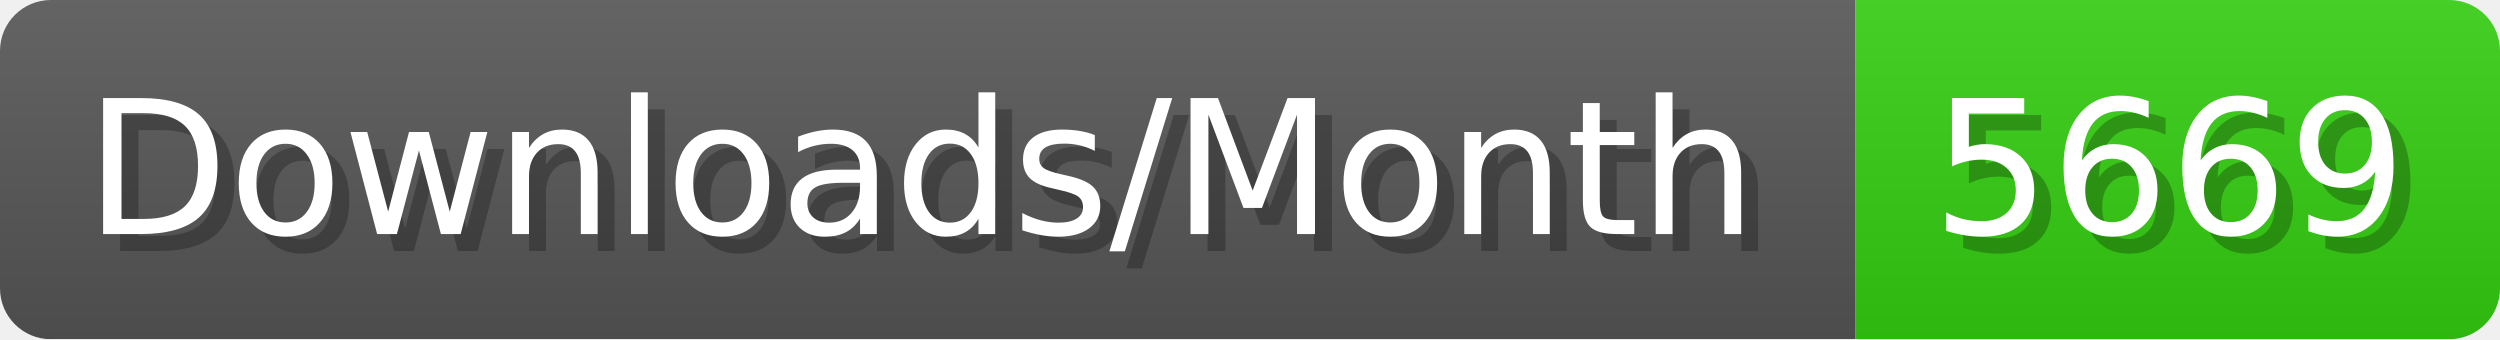
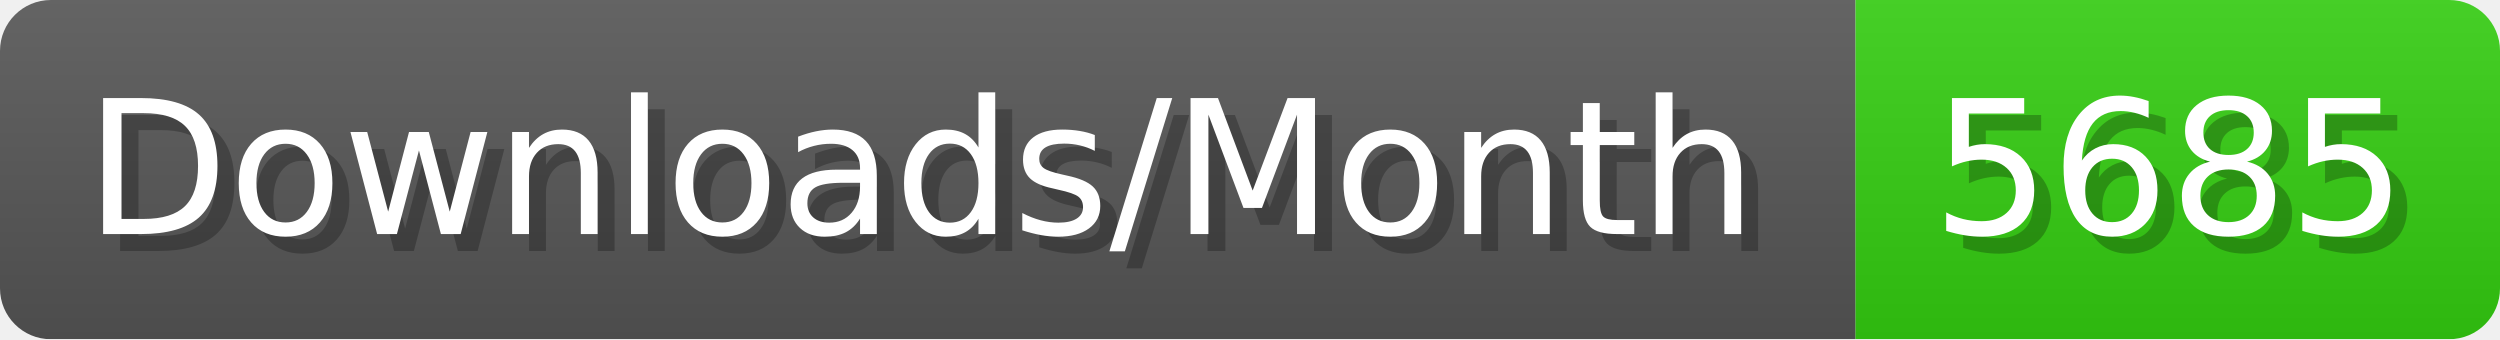
- <svg xmlns="http://www.w3.org/2000/svg" width="147.4" height="20" viewBox="0 0 1474 200" role="img" aria-label="Downloads/Month: 5669">
+ <svg xmlns="http://www.w3.org/2000/svg" width="147.4" height="20" viewBox="0 0 1474 200" role="img" aria-label="Downloads/Month: 5685">
  <linearGradient id="YlXUI" x2="0" y2="100%">
    <stop offset="0" stop-opacity=".1" stop-color="#EEE" />
    <stop offset="1" stop-opacity=".1" />
  </linearGradient>
  <mask id="JHhop">
    <rect width="1474" height="200" rx="30" fill="#FFF" />
  </mask>
  <g mask="url(#JHhop)">
    <rect width="1094" height="200" fill="#555" />
    <rect width="380" height="200" fill="#3C1" x="1094" />
    <rect width="1474" height="200" fill="url(#YlXUI)" />
  </g>
  <g aria-hidden="true" fill="#fff" text-anchor="start" font-family="Verdana,DejaVu Sans,sans-serif" font-size="110">
    <text x="60" y="148" textLength="994" fill="#000" opacity="0.25">Downloads/Month</text>
    <text x="50" y="138" textLength="994">Downloads/Month</text>
-     <text x="1149" y="148" textLength="280" fill="#000" opacity="0.25">5669</text>
-     <text x="1139" y="138" textLength="280">5669</text>
+     <text x="1149" y="148" textLength="280" fill="#000" opacity="0.25">5685</text>
+     <text x="1139" y="138" textLength="280">5685</text>
  </g>
</svg>
